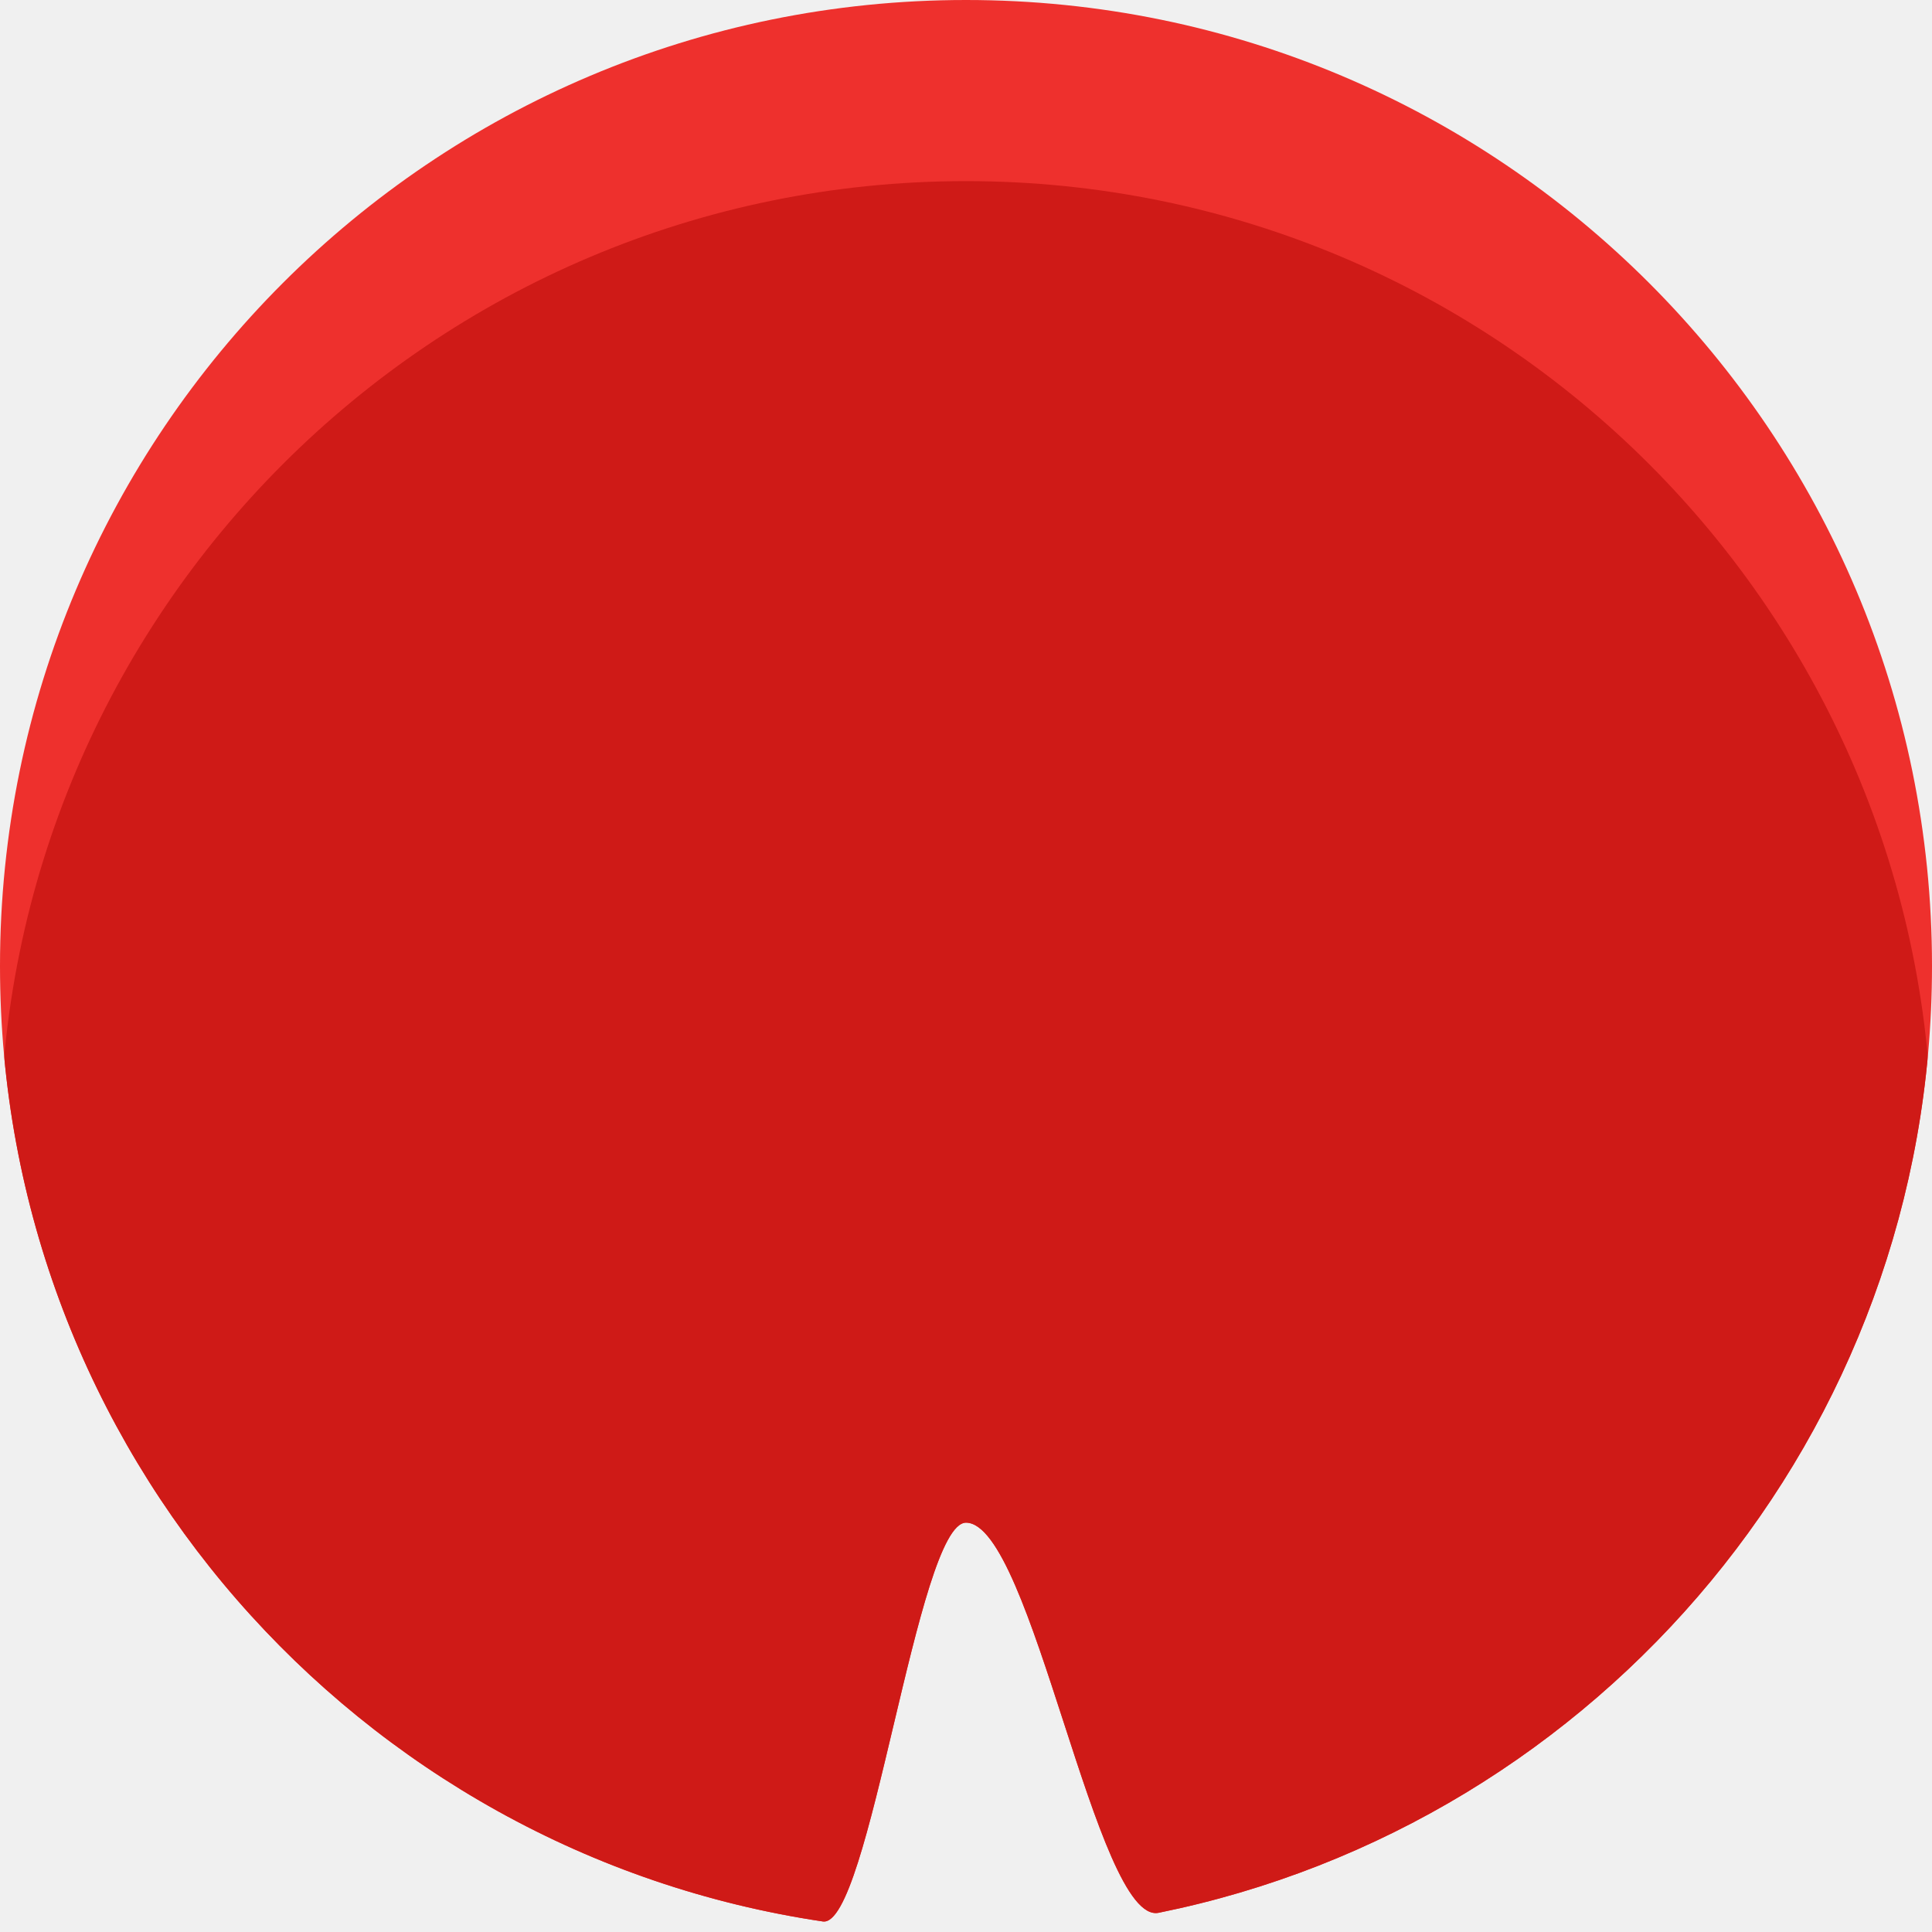
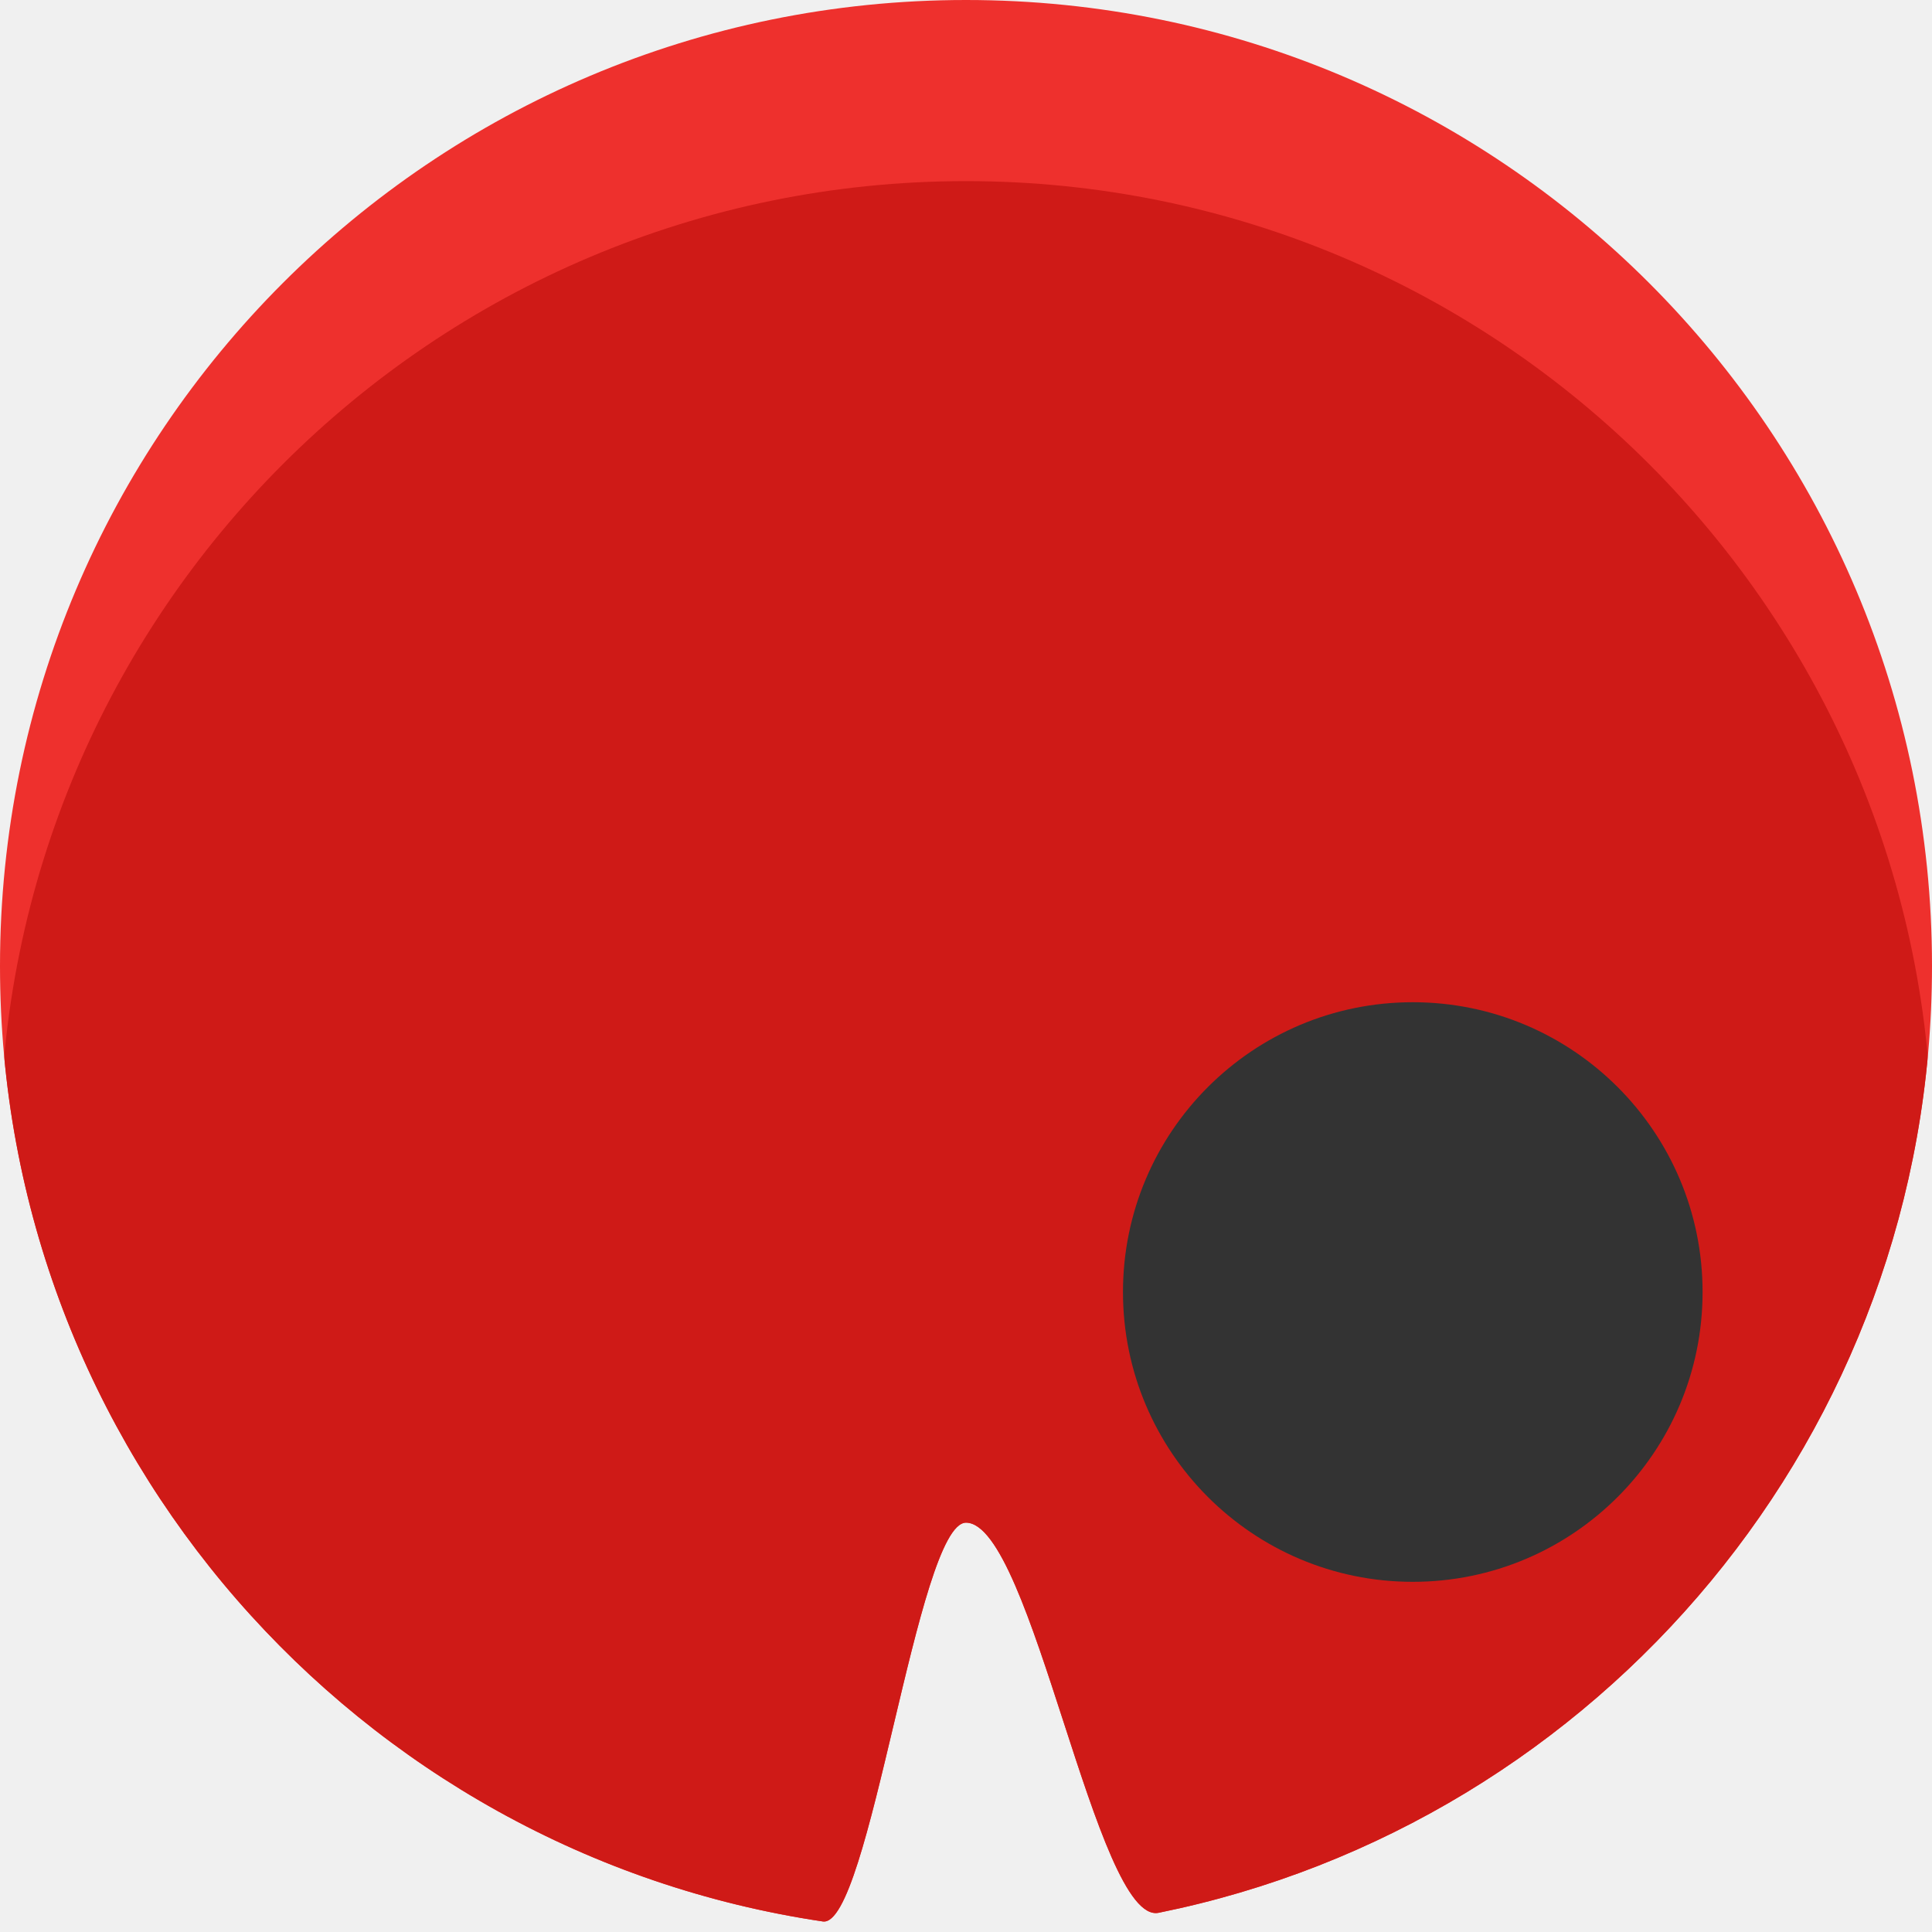
<svg xmlns="http://www.w3.org/2000/svg" xmlns:xlink="http://www.w3.org/1999/xlink" width="160px" height="160px" viewBox="0 0 160 160" preserveAspectRatio="none" version="1.1">
  <defs>
    <path id="path-1" d="M68.141,159.127 C72.011,159.702 75.971,126.102 80,126.102 C85.463,126.102 90.799,159.452 95.954,158.409 C132.493,151.014 160,118.72 160,80 C160,35.817 124.183,0 80,0 C35.817,0 0,35.817 0,80 C0,120.153 29.582,153.397 68.141,159.127 Z" />
  </defs>
  <g id="Page-1" stroke="none" stroke-width="1" fill="none" fill-rule="evenodd">
    <g id="lilypad-red">
      <mask id="mask-2" fill="white">
        <use xlink:href="#path-1" />
      </mask>
      <use id="Mask" fill="#EE302D" xlink:href="#path-1" />
      <path d="M68.141,174.127 C72.011,174.702 75.971,141.102 80,141.102 C85.463,141.102 90.799,174.452 95.954,173.409 C132.493,166.014 160,133.72 160,95 C160,50.817 124.183,15 80,15 C35.817,15 0,50.817 0,95 C0,135.153 29.582,168.397 68.141,174.127 Z" id="lilypad-green" fill="#CF1A17" mask="url(#mask-2)" />
+       <circle class="colorblind-assist" fill="#333333" cx="117" cy="107" r="24" />
    </g>
  </g>
</svg>
